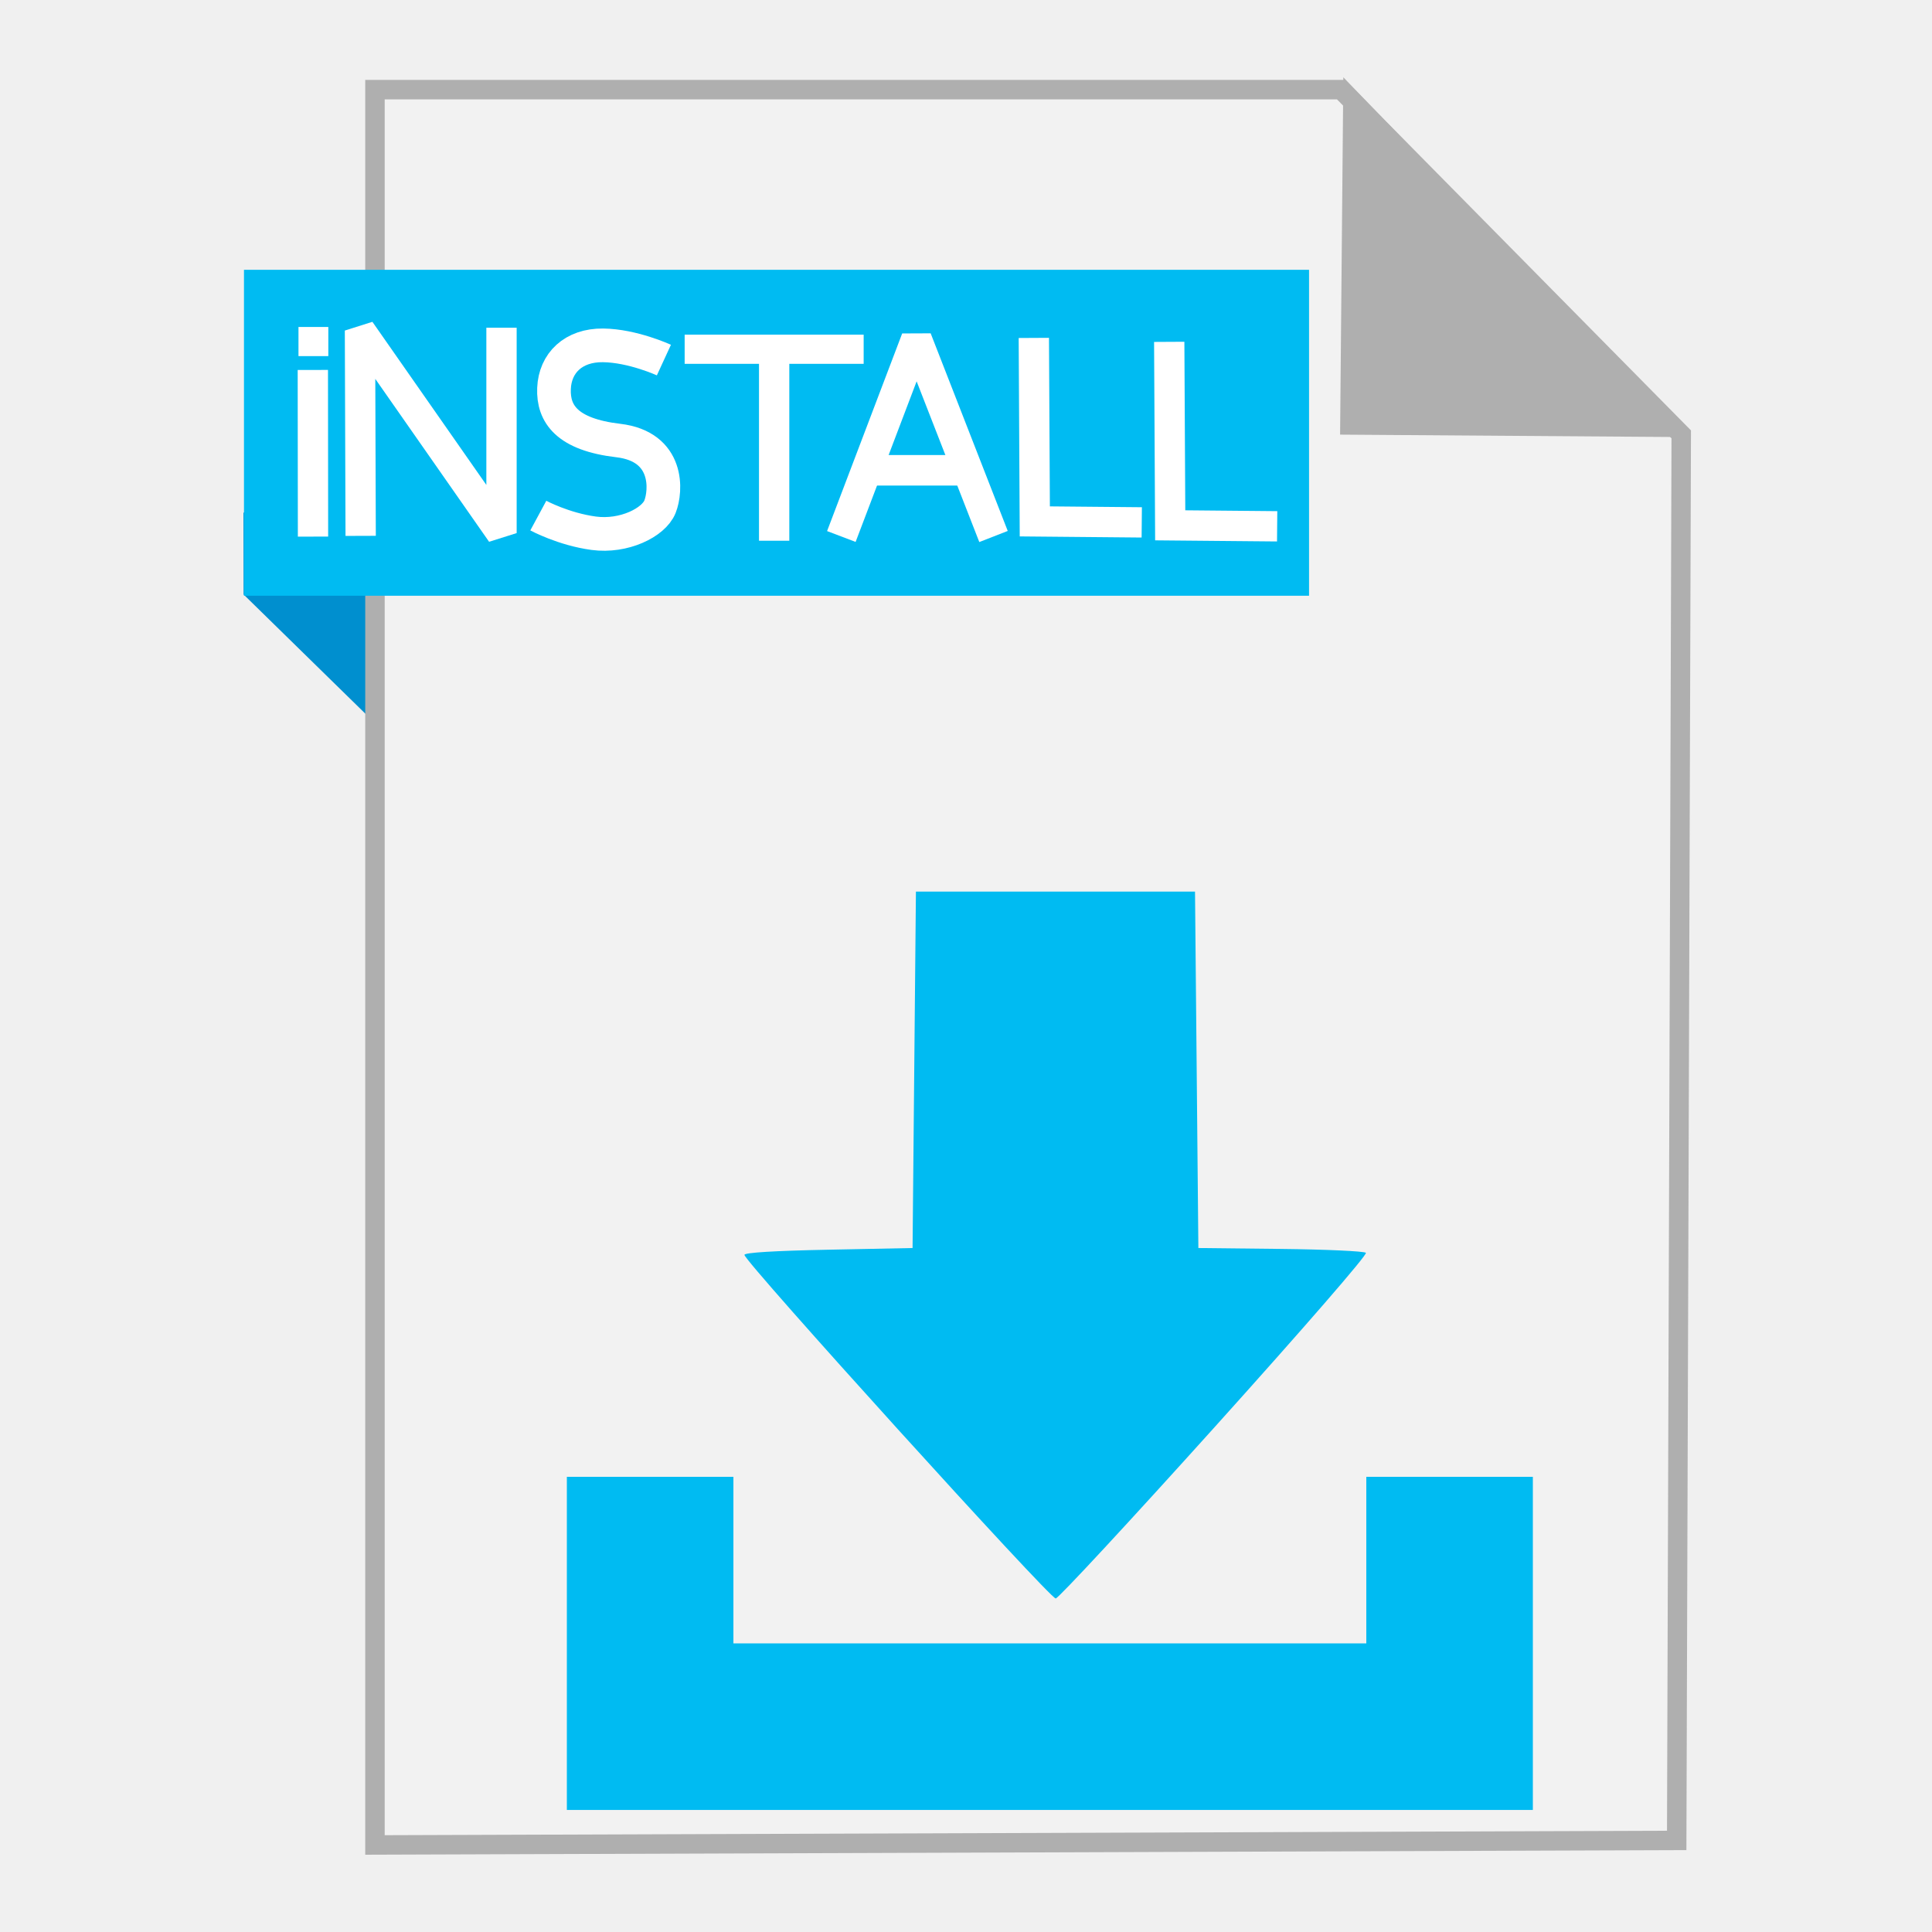
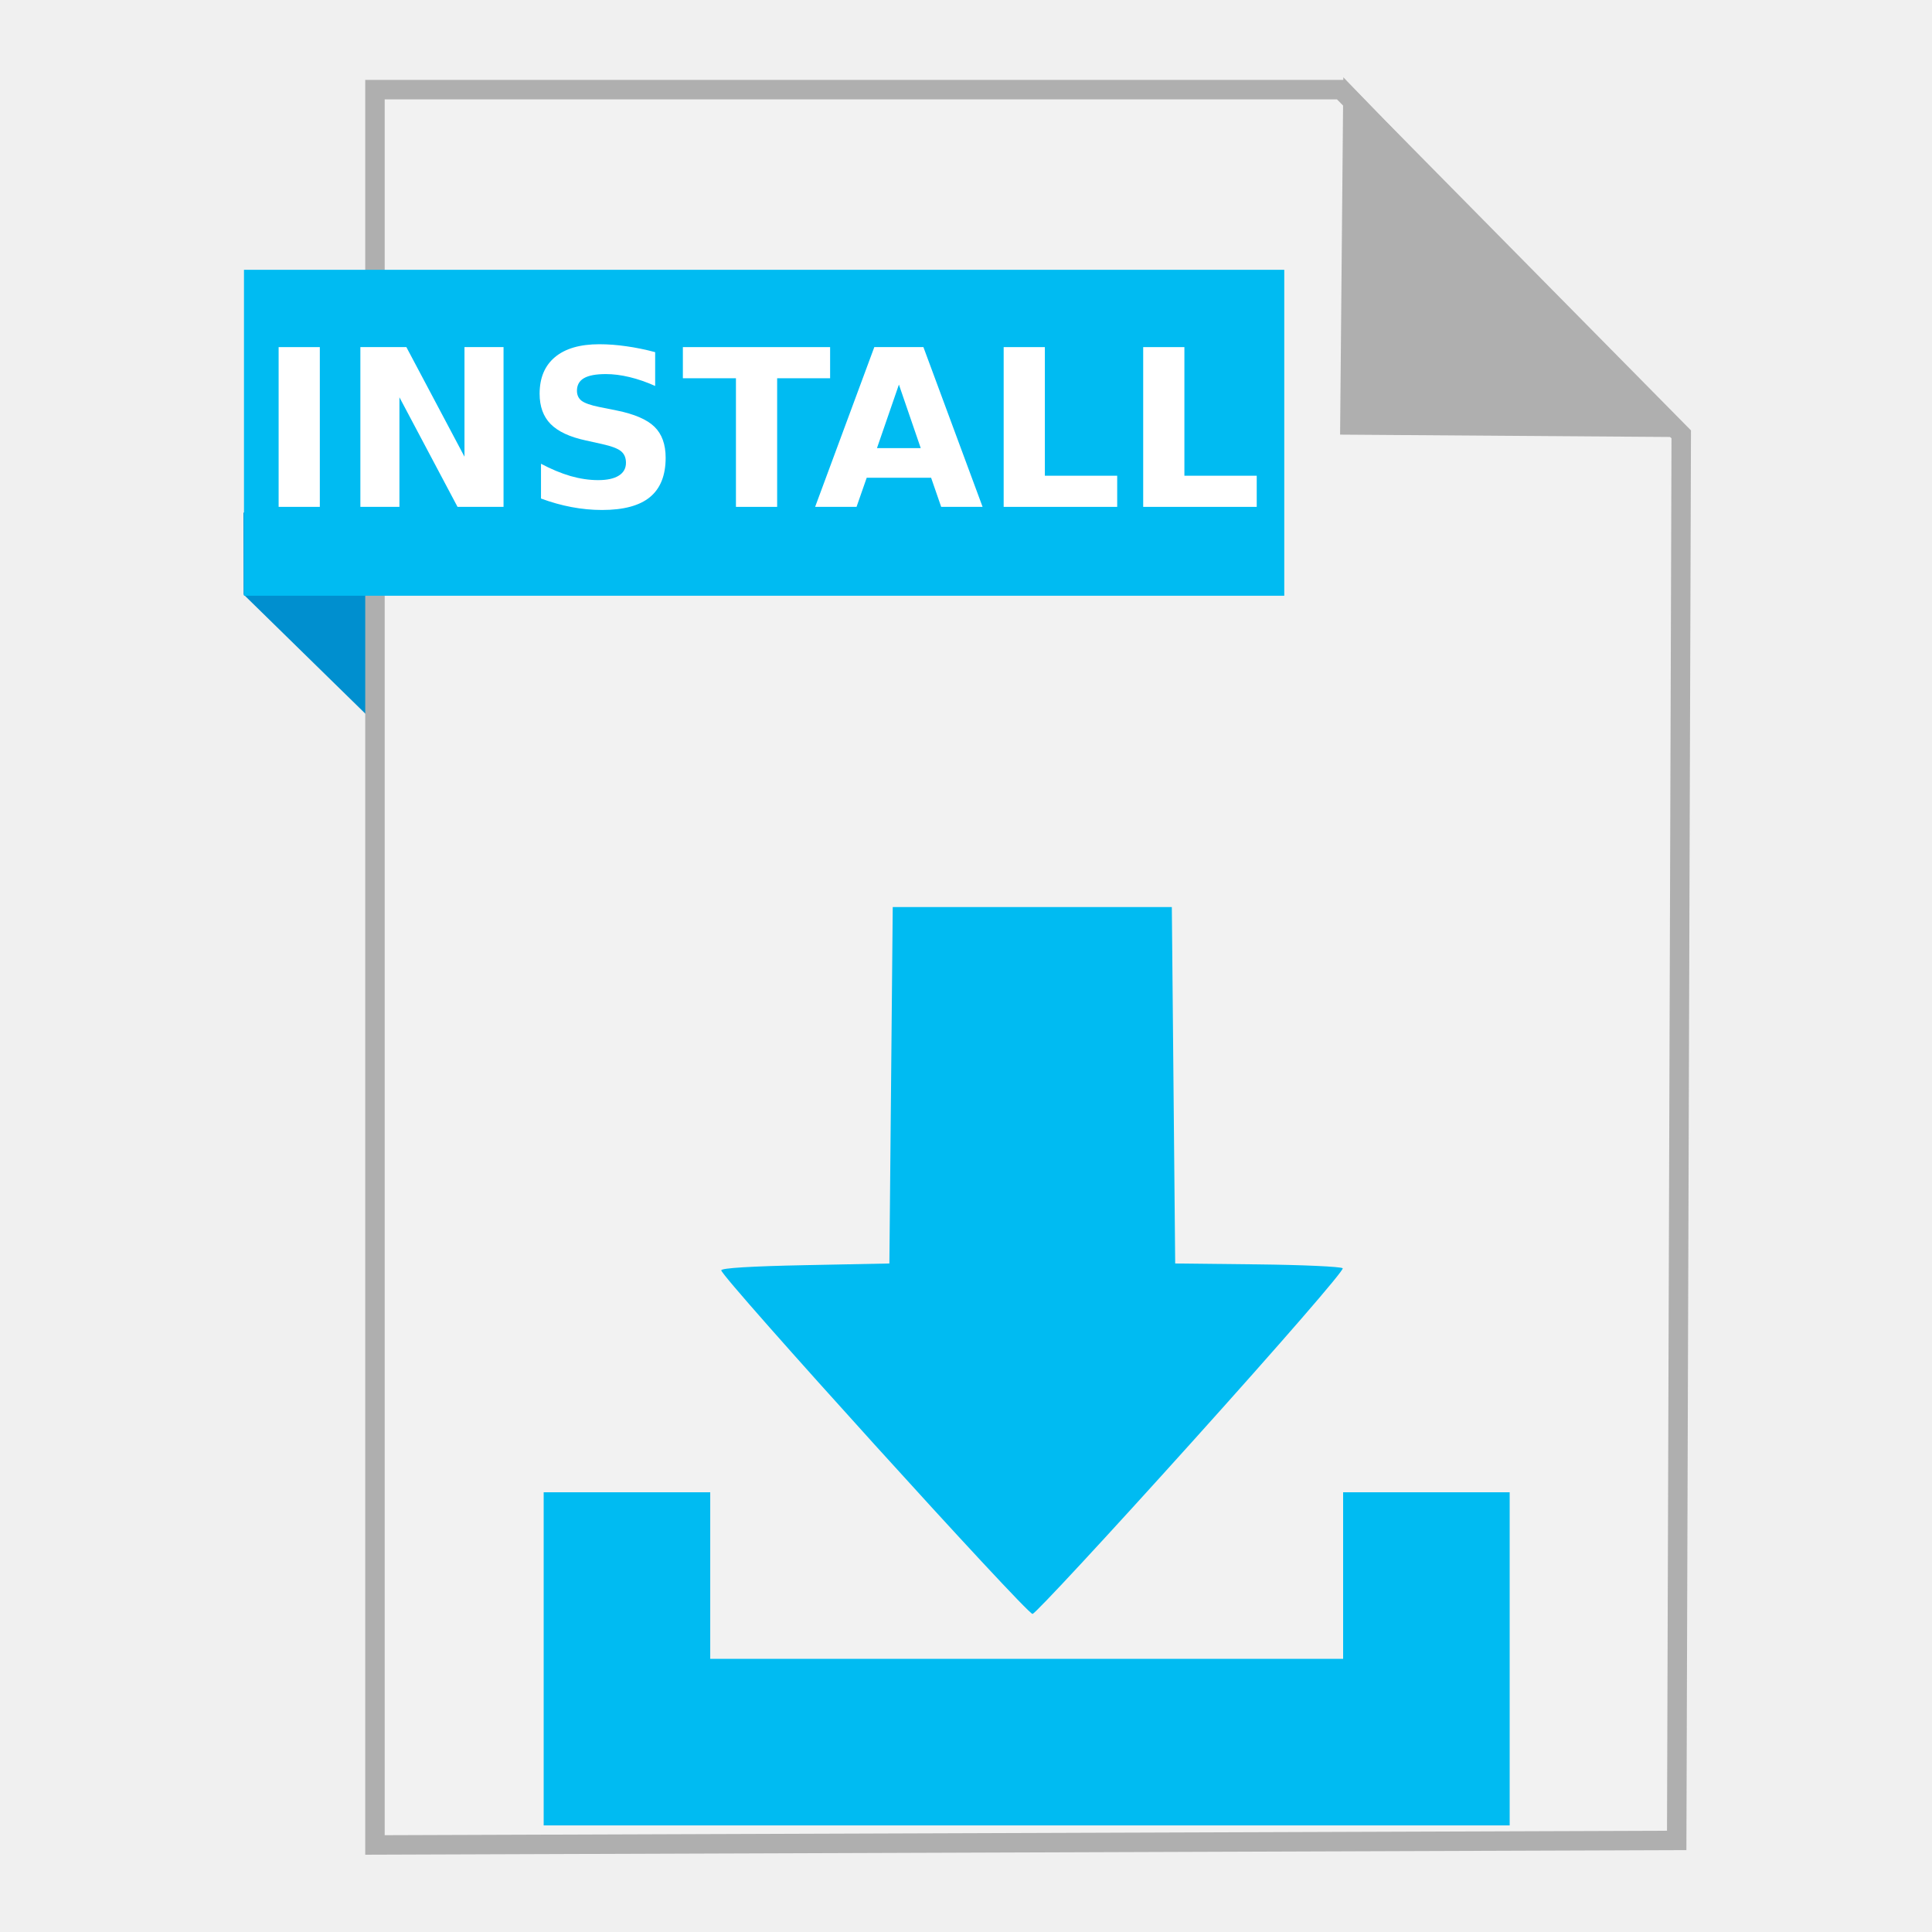
<svg xmlns="http://www.w3.org/2000/svg" width="500" height="500" id="svg2" version="1.1">
  <defs id="defs4" />
  <g id="layer1" transform="translate(0,-552.3622)">
-     <path style="fill:#008fcf;fill-opacity:1;fill-rule:evenodd;stroke:none;stroke-width:1px;stroke-linecap:butt;stroke-linejoin:miter;stroke-opacity:1" d="M 63.039,706.212 116.261,758.311 114.601,685.269 63,685.024 Z" id="path4230" />
-     <path style="fill:#f2f2f2;fill-rule:evenodd;stroke:#afafaf;stroke-width:5.035;stroke-linecap:butt;stroke-linejoin:miter;stroke-miterlimit:4;stroke-dasharray:none;stroke-opacity:1" d="m 97.041,1029.836 336.888,-1.174 1.174,-363.886 -88.037,-89.211 -250.025,0 z" id="path3364" />
-     <path style="fill:#afafaf;fill-opacity:1;fill-rule:evenodd;stroke:#afafaf;stroke-width:5.035;stroke-linecap:butt;stroke-linejoin:miter;stroke-miterlimit:4;stroke-dasharray:none;stroke-opacity:1" d="m 431.519,662.931 -82.164,-0.587 0.759,-83.804 z" id="path4166" />
-     <rect style="fill:#00bbf2;fill-opacity:1;stroke:none;stroke-width:5;stroke-miterlimit:4;stroke-dasharray:none;stroke-opacity:1" id="rect4228" width="275.638" height="84.351" x="63.14" y="622.187" />
-     <path style="fill:#00bbf2;fill-opacity:1" d="m 314.43,921.604 c 23.148,-25.712 39.51,-44.568 39.062,-45.016 -0.424,-0.424 -10.353,-0.876 -22.063,-1.005 l -21.292,-0.233 -0.435,-46.12 -0.435,-46.12 -36.113,0 -36.113,0 -0.435,46.12 -0.435,46.12 -21.755,0.435 c -14.116,0.282 -21.755,0.751 -21.755,1.335 0,1.744 79.16,89.121 80.561,88.924 0.756,-0.106 19.299,-20.104 41.207,-44.439 z" id="path2982" />
-     <path style="fill:#00bbf2;fill-opacity:1;stroke:none" d="m 146.703,934.562 43.103,0 0,43.103 163.793,0 0,-43.103 43.103,0 0,86.207 -250,0 z" id="path2983" />
-     <g transform="matrix(0.8714364,0,0,0.8714364,-35.1929,382.6092)" id="g5117">
-       <path id="path4231" d="m 133.342,354.158 -0.05,-49.494" style="fill:none;fill-rule:evenodd;stroke:#ffffff;stroke-width:9;stroke-linecap:butt;stroke-linejoin:miter;stroke-miterlimit:4;stroke-dasharray:none;stroke-opacity:1" />
-       <rect y="291.901" x="129.028" height="8.654" width="8.86" id="rect4248" style="fill:#ffffff;fill-opacity:1;stroke:none;stroke-width:9;stroke-linecap:butt;stroke-linejoin:miter;stroke-miterlimit:4;stroke-dasharray:none;stroke-opacity:1" />
+     <g id="g3427">
+       <path id="path4230" d="M 63.039,706.212 116.261,758.311 114.601,685.269 63,685.024 Z" style="fill:#008fcf;fill-opacity:1;fill-rule:evenodd;stroke:none;stroke-width:1px;stroke-linecap:butt;stroke-linejoin:miter;stroke-opacity:1" />
+       <path id="path3364" d="m 97.041,1029.836 336.888,-1.174 1.174,-363.886 -88.037,-89.211 -250.025,0 z" style="fill:#f2f2f2;fill-rule:evenodd;stroke:#afafaf;stroke-width:5.035;stroke-linecap:butt;stroke-linejoin:miter;stroke-miterlimit:4;stroke-dasharray:none;stroke-opacity:1" />
+       <path id="path4166" d="m 431.519,662.931 -82.164,-0.587 0.759,-83.804 z" style="fill:#afafaf;fill-opacity:1;fill-rule:evenodd;stroke:#afafaf;stroke-width:5.035;stroke-linecap:butt;stroke-linejoin:miter;stroke-miterlimit:4;stroke-dasharray:none;stroke-opacity:1" />
+       <rect y="622.187" x="63.14" height="84.351" width="269.227" id="rect4228" style="fill:#00bbf2;fill-opacity:1;stroke:none;stroke-width:5;stroke-miterlimit:4;stroke-dasharray:none;stroke-opacity:1" />
+       <g transform="translate(-2,4)" id="g3361">
+         <path style="fill:#00bbf2;fill-opacity:1" d="m 310.43,921.604 c 23.148,-25.712 39.51,-44.568 39.062,-45.016 -0.424,-0.424 -10.353,-0.876 -22.063,-1.005 l -21.292,-0.233 -0.435,-46.12 -0.435,-46.12 -36.113,0 -36.113,0 -0.435,46.12 -0.435,46.12 -21.755,0.435 c -14.116,0.282 -21.755,0.751 -21.755,1.335 0,1.744 79.16,89.121 80.561,88.924 0.756,-0.106 19.299,-20.104 41.207,-44.439 z" id="path2982" />
+         <path style="fill:#00bbf2;fill-opacity:1;stroke:none" d="m 142.703,934.562 43.103,0 0,43.103 163.793,0 0,-43.103 43.103,0 0,86.207 -250,0 z" id="path2983" />
+       </g>
+       <g id="flowRoot3356" style="font-style:normal;font-weight:normal;font-size:40px;line-height:125%;font-family:sans-serif;letter-spacing:0px;word-spacing:0px;fill:#ffffff;fill-opacity:1;stroke:none;stroke-width:1px;stroke-linecap:butt;stroke-linejoin:miter;stroke-opacity:1" transform="matrix(1.417822,0,0,1.417822,339.5751,412.2126)">
+         <path id="path3365" style="font-style:normal;font-variant:normal;font-weight:bold;font-stretch:normal;font-family:sans-serif;-inkscape-font-specification:'sans-serif Bold';fill:#ffffff" d="m -188.646,162.208 7.52,0 0,29.16 -7.52,0 0,-29.16 z" />
+         <path id="path3367" style="font-style:normal;font-variant:normal;font-weight:bold;font-stretch:normal;font-family:sans-serif;-inkscape-font-specification:'sans-serif Bold';fill:#ffffff" d="m -173.725,162.208 8.398,0 10.605,20 0,-20 7.129,0 0,29.16 -8.398,0 -10.605,-20 0,20 -7.129,0 0,-29.16 z" />
+         <path id="path3369" style="font-style:normal;font-variant:normal;font-weight:bold;font-stretch:normal;font-family:sans-serif;-inkscape-font-specification:'sans-serif Bold';fill:#ffffff" d="m -119.916,163.126 0,6.172 q -2.402,-1.074 -4.688,-1.621 -2.285,-0.547 -4.316,-0.547 -2.695,0 -3.984,0.742 -1.289,0.742 -1.289,2.305 0,1.172 0.859,1.836 0.879,0.645 3.164,1.113 l 3.203,0.645 q 4.863,0.977 6.914,2.969 2.051,1.992 2.051,5.664 0,4.824 -2.871,7.188 -2.852,2.344 -8.73,2.344 -2.773,0 -5.566,-0.527 -2.793,-0.527 -5.586,-1.562 l 0,-6.348 q 2.793,1.484 5.391,2.246 2.617,0.742 5.039,0.742 2.461,0 3.77,-0.82 1.309,-0.82 1.309,-2.344 0,-1.367 -0.898,-2.109 -0.879,-0.742 -3.535,-1.328 l -2.91,-0.645 q -4.375,-0.938 -6.406,-2.988 -2.012,-2.051 -2.012,-5.527 0,-4.355 2.812,-6.699 2.812,-2.344 8.086,-2.344 2.402,0 4.941,0.371 2.539,0.352 5.254,1.074 z" />
+         <path id="path3371" style="font-style:normal;font-variant:normal;font-weight:bold;font-stretch:normal;font-family:sans-serif;-inkscape-font-specification:'sans-serif Bold';fill:#ffffff" d="m -114.857,162.208 26.875,0 0,5.684 -9.668,0 0,23.477 -7.52,0 0,-23.477 -9.688,0 0,-5.684 z" />
+         <path id="path3373" style="font-style:normal;font-variant:normal;font-weight:bold;font-stretch:normal;font-family:sans-serif;-inkscape-font-specification:'sans-serif Bold';fill:#ffffff" d="m -69.545,186.056 -11.758,0 -1.855,5.312 -7.559,0 10.801,-29.16 8.965,0 10.801,29.16 -7.559,0 -1.836,-5.312 z m -9.883,-5.41 7.988,0 -3.984,-11.602 -4.004,11.602 z" />
+         <path id="path3375" style="font-style:normal;font-variant:normal;font-weight:bold;font-stretch:normal;font-family:sans-serif;-inkscape-font-specification:'sans-serif Bold';fill:#ffffff" d="m -56.303,162.208 7.52,0 0,23.477 13.203,0 0,5.684 -20.723,0 0,-29.16 z" />
+         <path id="path3377" style="font-style:normal;font-variant:normal;font-weight:bold;font-stretch:normal;font-family:sans-serif;-inkscape-font-specification:'sans-serif Bold';fill:#ffffff" d="m -30.834,162.208 7.52,0 0,23.477 13.203,0 0,5.684 -20.723,0 0,-29.16 z" />
+       </g>
    </g>
-     <path style="fill:none;fill-rule:evenodd;stroke:#ffffff;stroke-width:7.843;stroke-linecap:butt;stroke-linejoin:bevel;stroke-miterlimit:4;stroke-dasharray:none;stroke-opacity:1" d="m 93.341,691.044 -0.18,-53.148 36.629,52.43 0,-53.148" id="path4195" />
-     <path style="fill:none;fill-rule:evenodd;stroke:#ffffff;stroke-width:8.714;stroke-linecap:butt;stroke-linejoin:miter;stroke-miterlimit:4;stroke-dasharray:none;stroke-opacity:1" d="m 171.817,645.549 c 0,0 -8.071,-3.72 -15.744,-3.809 -7.672,-0.089 -12.434,4.56 -12.696,11.173 -0.263,6.613 3.424,11.906 16.632,13.458 13.208,1.553 12.42,13.073 10.792,17.14 -1.628,4.067 -9.316,7.907 -17.14,6.856 -7.824,-1.051 -14.347,-4.571 -14.347,-4.571" id="path3353" />
-     <g transform="matrix(0.8714364,0,0,0.8714364,93.33639,82.63216)" id="g4224">
-       <path id="path4207" d="m 122.802,699.615 0,-57.28" style="fill:none;fill-rule:evenodd;stroke:#ffffff;stroke-width:9;stroke-linecap:butt;stroke-linejoin:miter;stroke-miterlimit:4;stroke-dasharray:none;stroke-opacity:1" />
-       <path id="path4207-2" d="m 96.223,642.747 53.159,0" style="fill:none;fill-rule:evenodd;stroke:#ffffff;stroke-width:8.67;stroke-linecap:butt;stroke-linejoin:miter;stroke-miterlimit:4;stroke-dasharray:none;stroke-opacity:1" />
-     </g>
-     <g id="g4265" transform="matrix(0.8776167,0,0,0.8776167,-585.8887,80.13764)">
-       <path id="path4255" d="m 915.694,696.283 22.146,-58.278 22.728,58.278" style="fill:none;fill-rule:evenodd;stroke:#ffffff;stroke-width:9;stroke-linecap:butt;stroke-linejoin:bevel;stroke-miterlimit:4;stroke-dasharray:none;stroke-opacity:1" />
-       <path id="path4257" d="m 924.581,676.76 25.788,0" style="fill:none;fill-rule:evenodd;stroke:#ffffff;stroke-width:9;stroke-linecap:butt;stroke-linejoin:miter;stroke-miterlimit:4;stroke-dasharray:none;stroke-opacity:1" />
-     </g>
-     <path style="fill:none;fill-rule:evenodd;stroke:#ffffff;stroke-width:7.843;stroke-linecap:butt;stroke-linejoin:miter;stroke-miterlimit:4;stroke-dasharray:none;stroke-opacity:1" d="m 267.553,639.815 0.254,47.485 27.678,0.254" id="path4262" />
-     <path style="fill:none;fill-rule:evenodd;stroke:#ffffff;stroke-width:7.843;stroke-linecap:butt;stroke-linejoin:miter;stroke-miterlimit:4;stroke-dasharray:none;stroke-opacity:1" d="m 302.595,640.831 0.254,47.485 27.678,0.254" id="path4262-3" />
  </g>
</svg>
